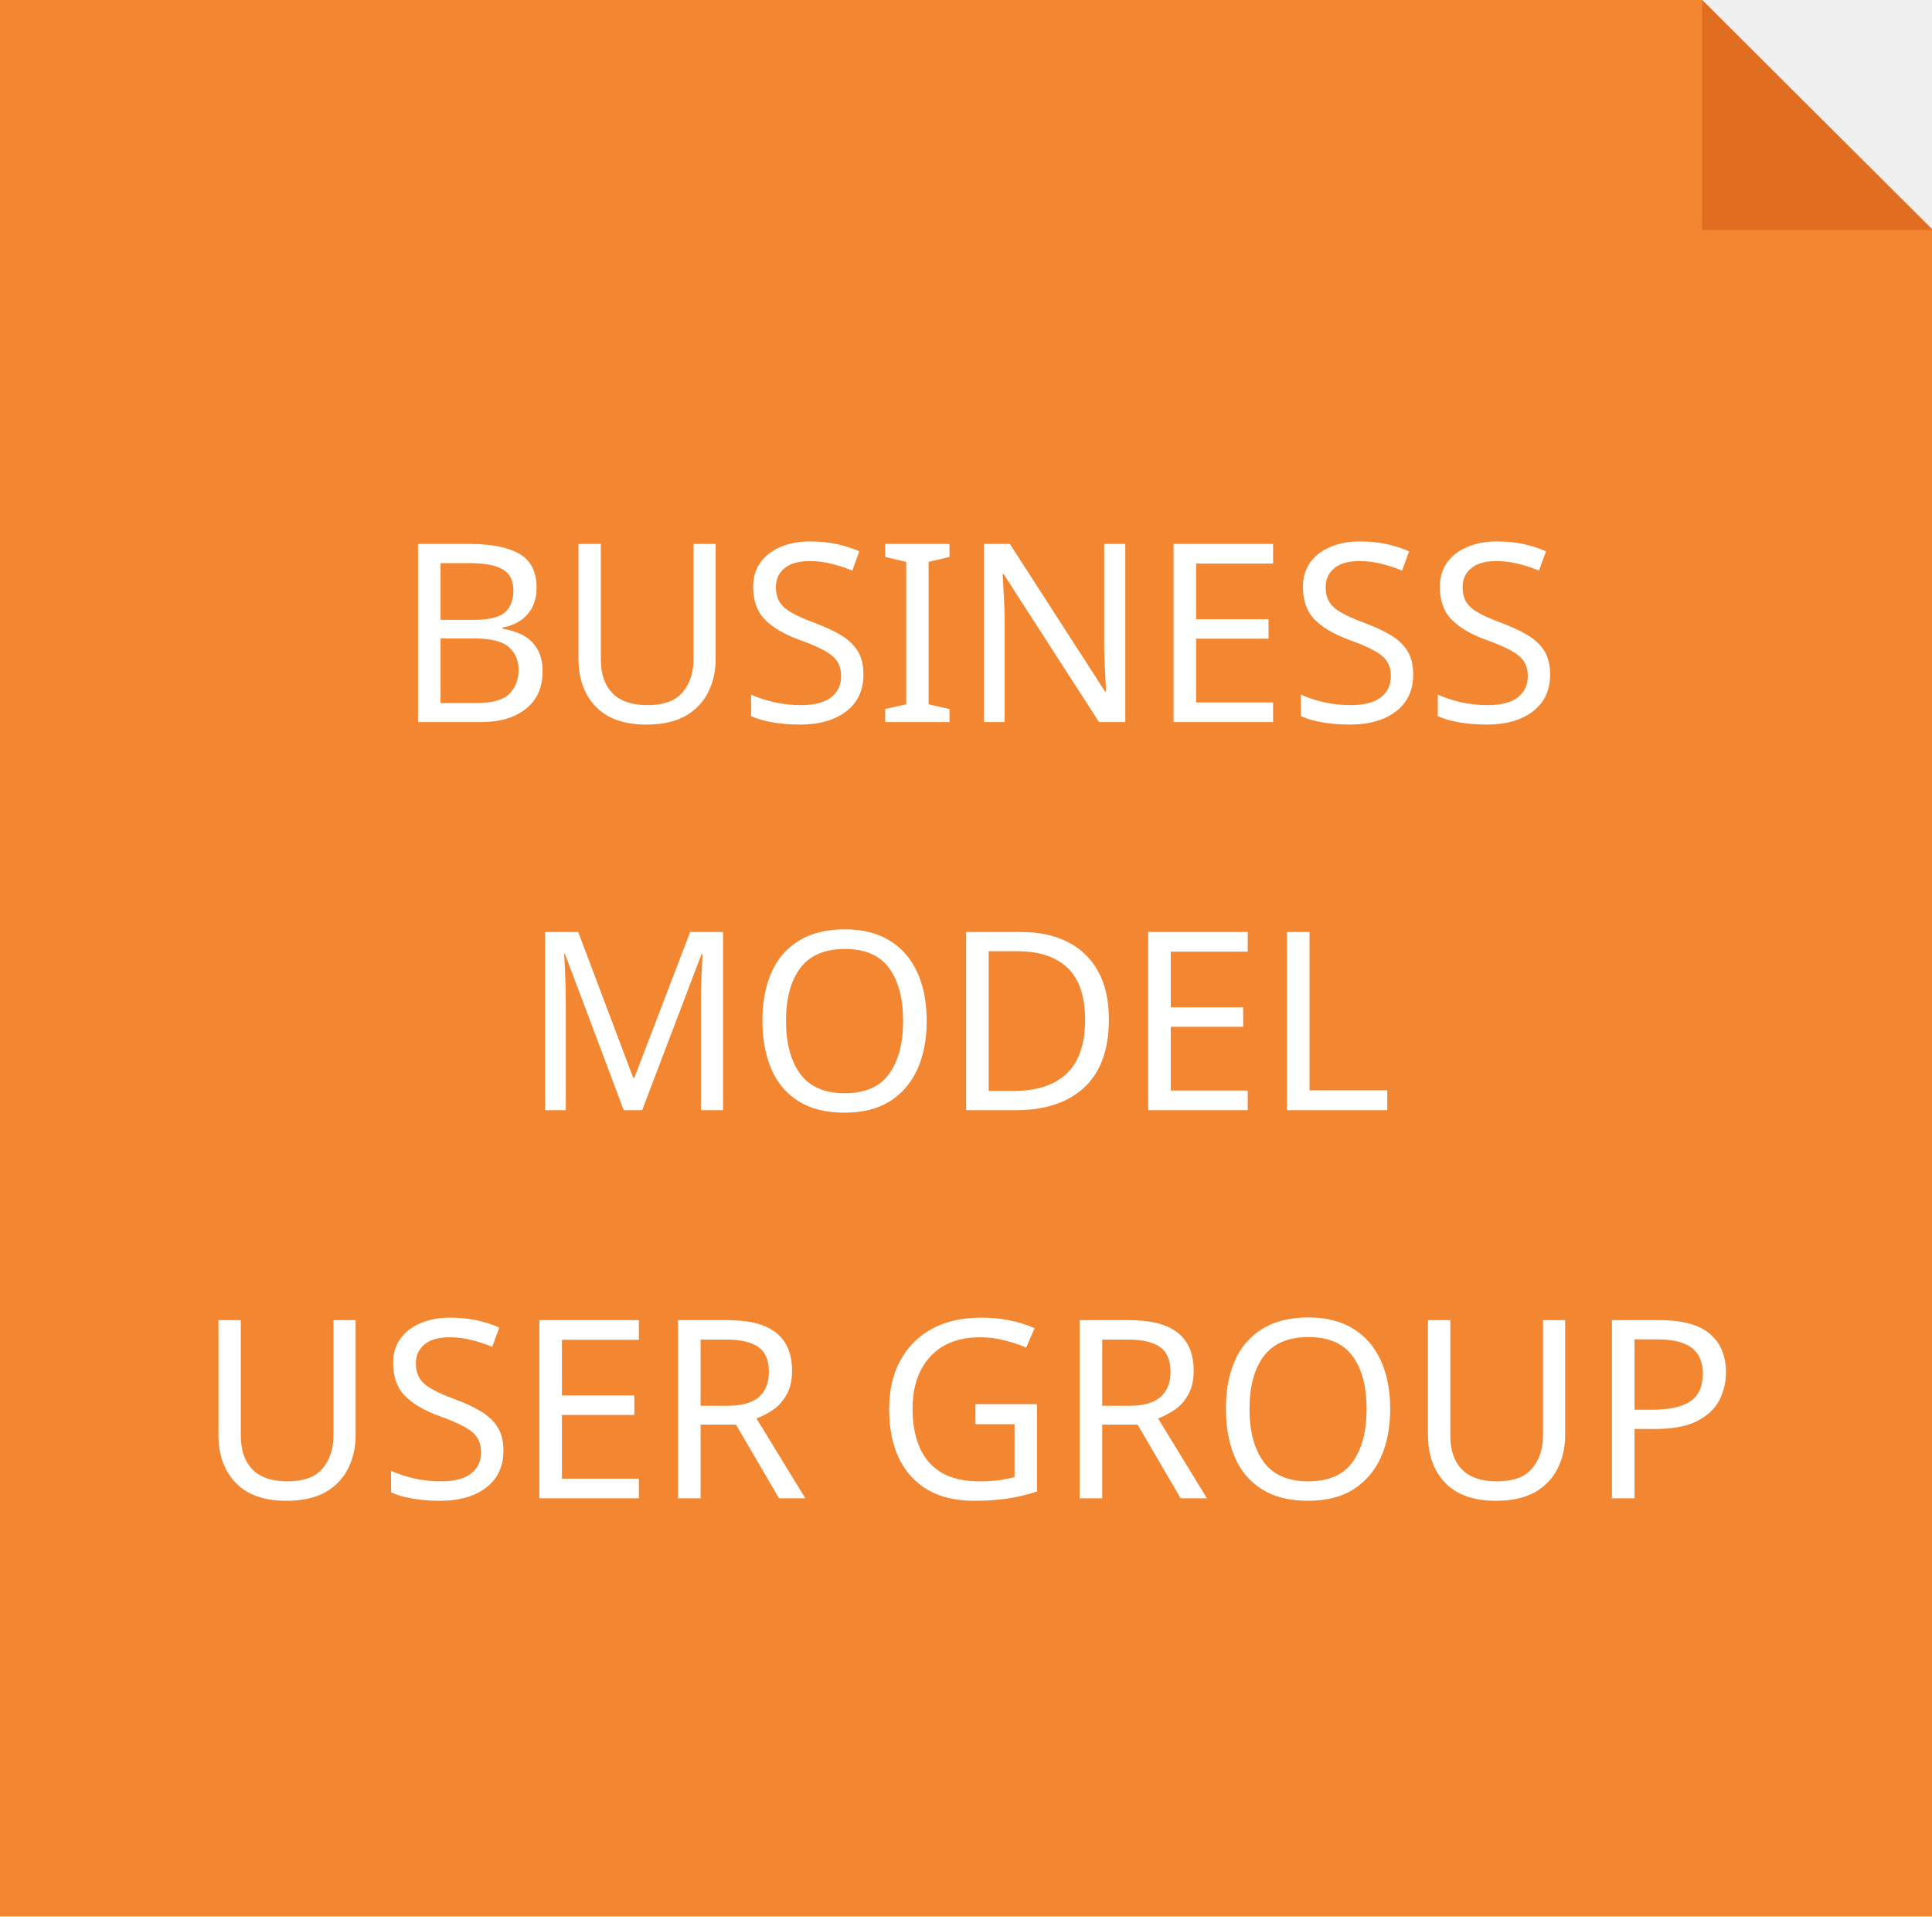
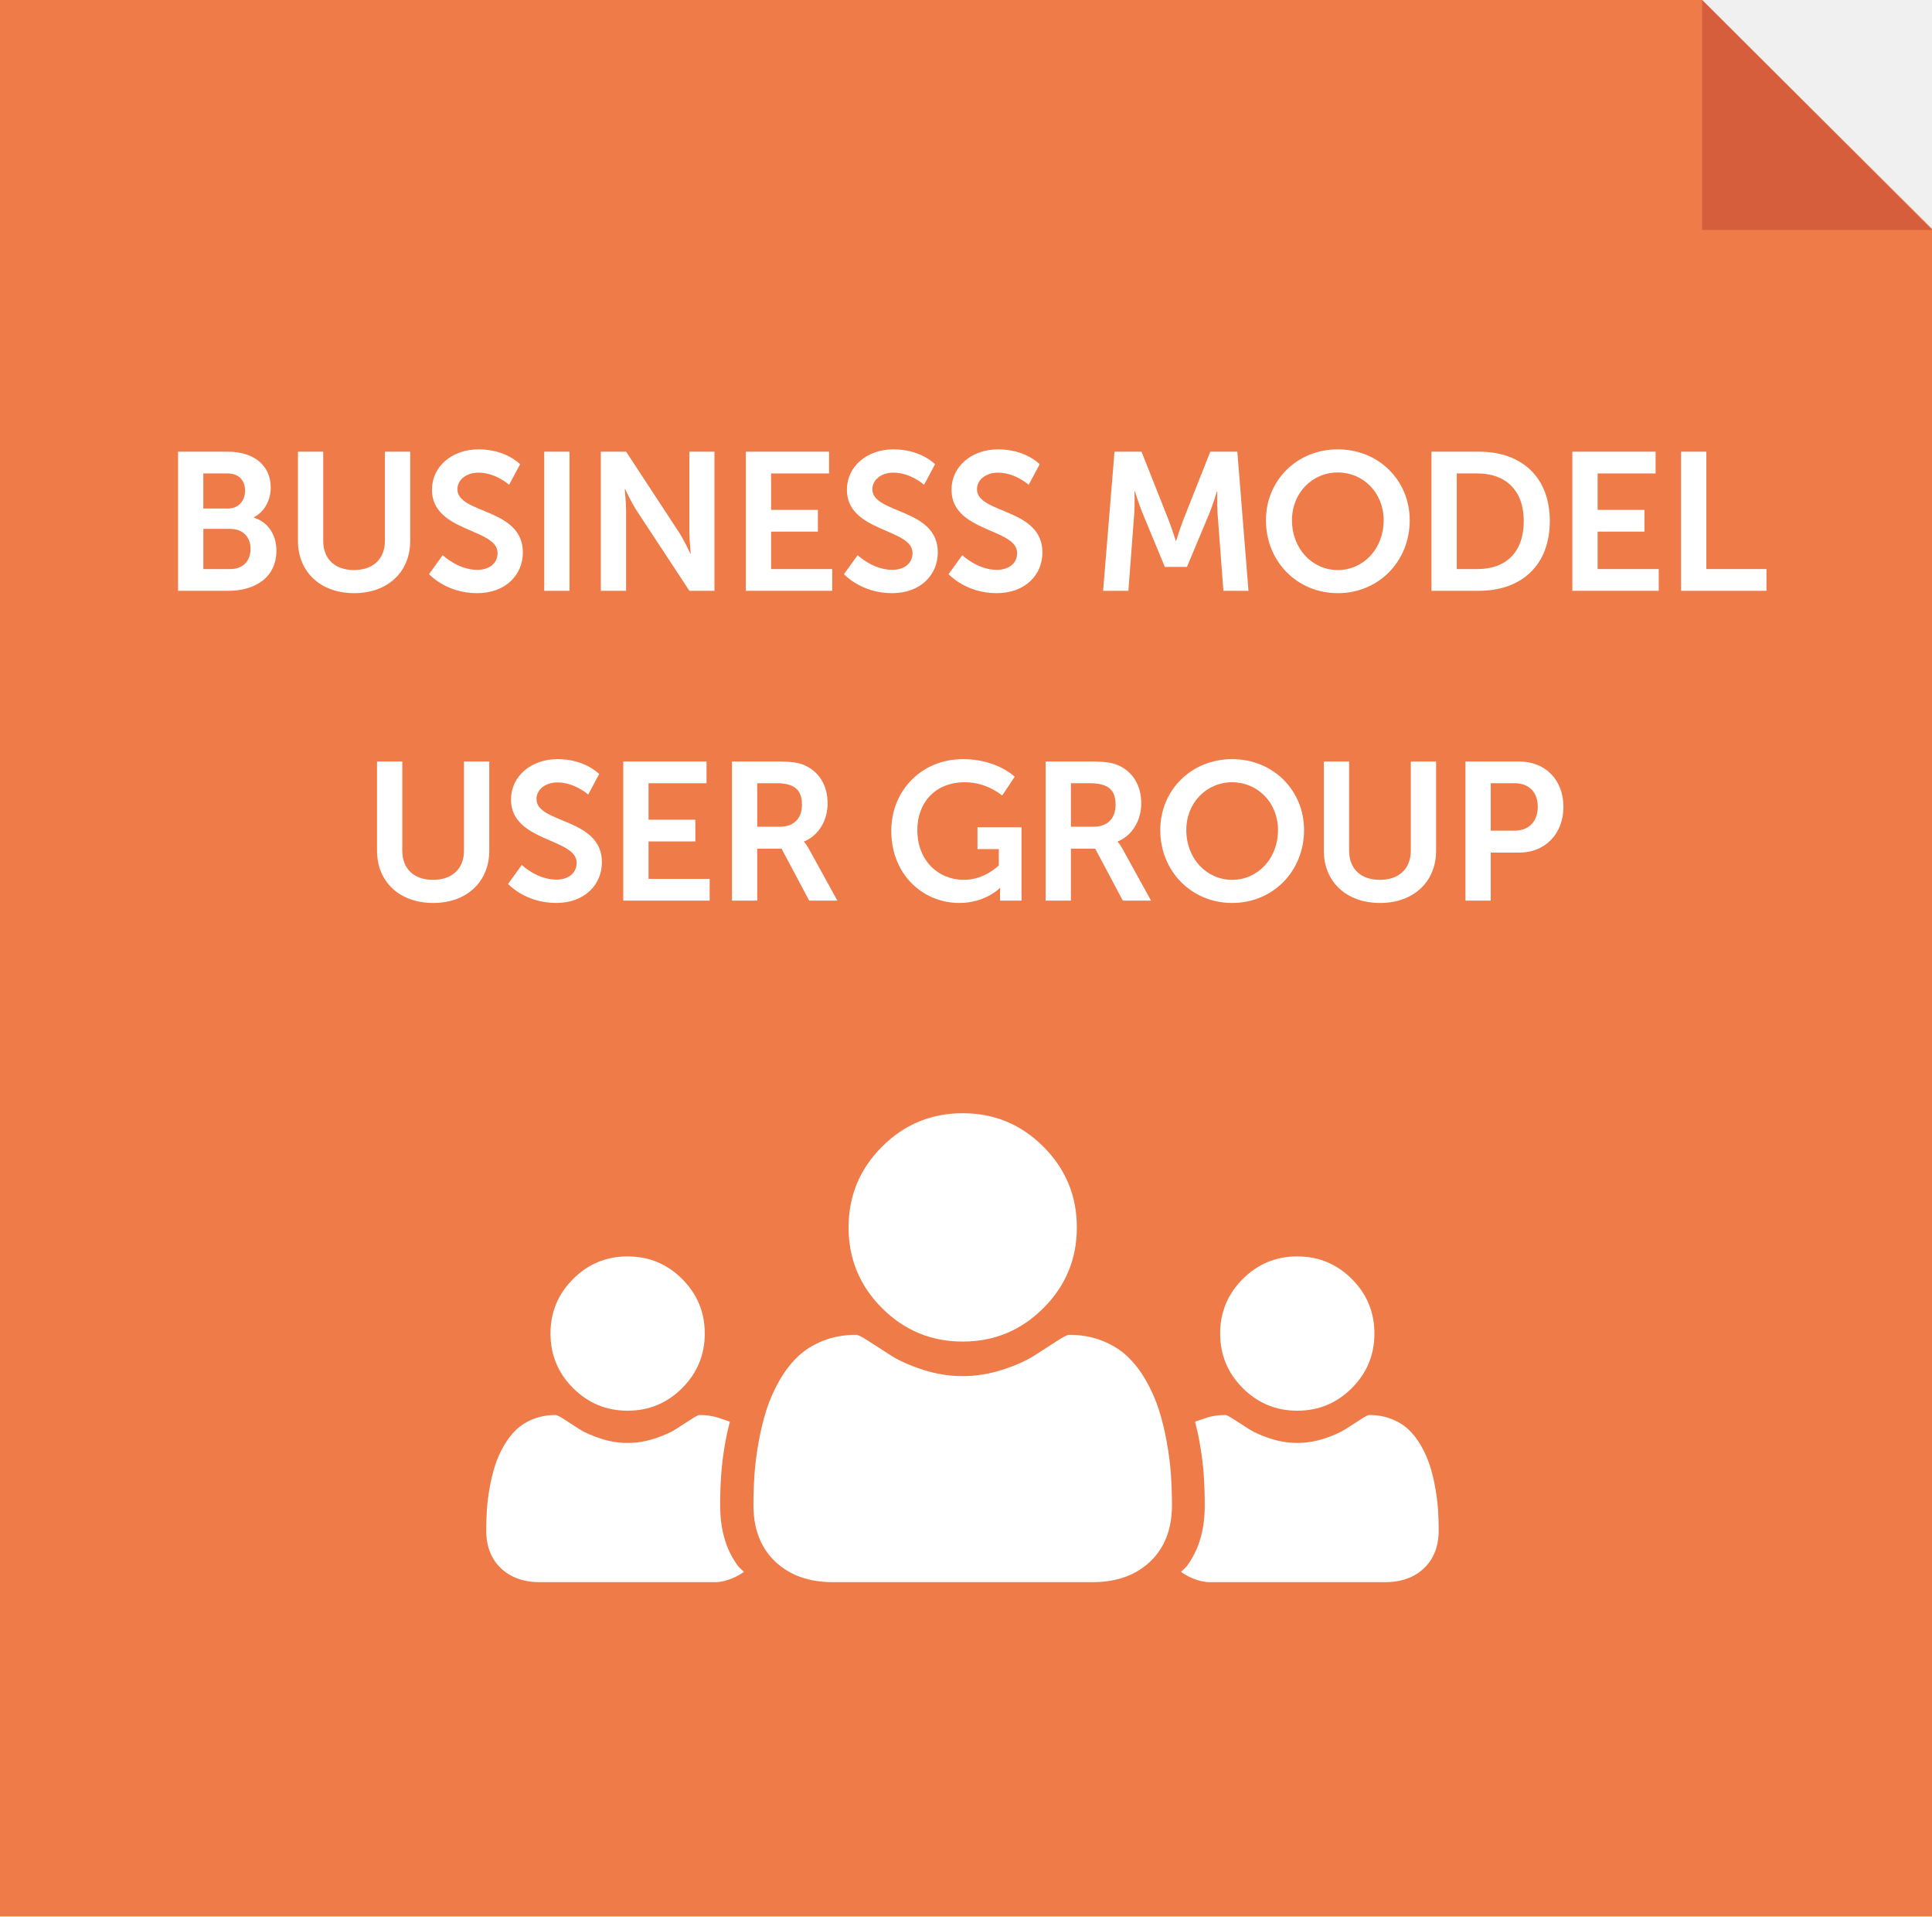
- <svg xmlns="http://www.w3.org/2000/svg" version="1.1" id="Layer_1" x="0px" y="0px" width="145.894px" height="144.672px" viewBox="0 0 145.894 144.672" enable-background="new 0 0 145.894 144.672" xml:space="preserve">
-   <rect x="16.894" y="16.971" fill="#F38630" width="113" height="113" />
+ <svg xmlns="http://www.w3.org/2000/svg" version="1.1" id="Layer_1" x="0px" y="0px" width="147.924px" height="146.684px" viewBox="0 0 147.924 146.684" enable-background="new 0 0 147.924 146.684" xml:space="preserve">
+   <polygon fill="#EE7B48" points="147.924,17.515 147.924,146.684 0,146.684 0,0.001 130.326,0.001 " />
+   <polygon fill="#D65E3C" points="147.924,17.599 130.326,17.599 130.326,0 " />
  <g>
-     <text transform="matrix(1 0 0 1 38.7408 61.2807)">
-       <tspan x="0" y="0" fill="#FFFFFF" font-family="'Lato-Light'" font-size="14.416">BUSINESS</tspan>
-       <tspan x="7.345" y="19.05" fill="#FFFFFF" font-family="'Lato-Light'" font-size="14.416">MODEL</tspan>
-       <tspan x="-11.438" y="38.1" fill="#FFFFFF" font-family="'Lato-Light'" font-size="14.416">USER GROUP</tspan>
-     </text>
+     <g>
+       <path fill="#FFFFFF" d="M13.633,34.575h3.811c1.92,0,3.284,0.99,3.284,2.745c0,0.99-0.479,1.845-1.29,2.28v0.03    c1.17,0.345,1.726,1.425,1.726,2.505c0,2.13-1.71,3.09-3.675,3.09h-3.855V34.575z M17.443,38.925c0.84,0,1.319-0.6,1.319-1.365    c0-0.765-0.45-1.32-1.35-1.32h-1.845v2.685H17.443z M17.638,43.56c0.99,0,1.545-0.645,1.545-1.545c0-0.885-0.569-1.53-1.545-1.53    h-2.069v3.075H17.638z" />
+       <path fill="#FFFFFF" d="M22.813,34.575h1.935V41.4c0,1.425,0.93,2.235,2.355,2.235c1.425,0,2.369-0.81,2.369-2.25v-6.81h1.936    V41.4c0,2.385-1.726,4.005-4.29,4.005c-2.58,0-4.305-1.62-4.305-4.005V34.575z" />
+       <path fill="#FFFFFF" d="M33.897,42.495c0,0,1.155,1.125,2.655,1.125c0.81,0,1.545-0.42,1.545-1.29    c0-1.905-5.025-1.575-5.025-4.845c0-1.77,1.53-3.09,3.57-3.09c2.1,0,3.18,1.14,3.18,1.14l-0.84,1.575c0,0-1.021-0.93-2.354-0.93    c-0.9,0-1.605,0.525-1.605,1.275c0,1.89,5.01,1.425,5.01,4.83c0,1.695-1.29,3.12-3.51,3.12c-2.37,0-3.675-1.455-3.675-1.455    L33.897,42.495z" />
+       <path fill="#FFFFFF" d="M41.667,34.575h1.936v10.649h-1.936V34.575z" />
+       <path fill="#FFFFFF" d="M46.002,34.575h1.936l4.034,6.149c0.405,0.615,0.886,1.65,0.886,1.65h0.029c0,0-0.104-1.02-0.104-1.65    v-6.149h1.92v10.649h-1.92l-4.035-6.135c-0.405-0.615-0.885-1.65-0.885-1.65h-0.03c0,0,0.105,1.02,0.105,1.65v6.135h-1.936V34.575    z" />
+       <path fill="#FFFFFF" d="M57.102,34.575h6.375v1.665h-4.439v2.79h3.585v1.665h-3.585v2.865h4.68v1.665h-6.615V34.575z" />
+       <path fill="#FFFFFF" d="M65.667,42.495c0,0,1.155,1.125,2.655,1.125c0.81,0,1.545-0.42,1.545-1.29    c0-1.905-5.025-1.575-5.025-4.845c0-1.77,1.53-3.09,3.57-3.09c2.1,0,3.18,1.14,3.18,1.14l-0.84,1.575c0,0-1.021-0.93-2.354-0.93    c-0.9,0-1.605,0.525-1.605,1.275c0,1.89,5.01,1.425,5.01,4.83c0,1.695-1.29,3.12-3.51,3.12c-2.37,0-3.675-1.455-3.675-1.455    L65.667,42.495z" />
+       <path fill="#FFFFFF" d="M73.677,42.495c0,0,1.155,1.125,2.655,1.125c0.81,0,1.545-0.42,1.545-1.29    c0-1.905-5.025-1.575-5.025-4.845c0-1.77,1.53-3.09,3.57-3.09c2.1,0,3.18,1.14,3.18,1.14l-0.84,1.575c0,0-1.021-0.93-2.354-0.93    c-0.9,0-1.605,0.525-1.605,1.275c0,1.89,5.01,1.425,5.01,4.83c0,1.695-1.29,3.12-3.51,3.12c-2.37,0-3.675-1.455-3.675-1.455    L73.677,42.495z" />
+       <path fill="#FFFFFF" d="M85.332,34.575h2.07l2.085,5.265c0.24,0.63,0.54,1.56,0.54,1.56h0.029c0,0,0.285-0.93,0.525-1.56    l2.085-5.265h2.07l0.854,10.649h-1.92l-0.45-5.955c-0.045-0.705-0.015-1.65-0.015-1.65h-0.03c0,0-0.314,1.035-0.569,1.65    l-1.726,4.125h-1.694l-1.71-4.125c-0.255-0.615-0.585-1.665-0.585-1.665h-0.03c0,0,0.03,0.96-0.015,1.665l-0.45,5.955h-1.936    L85.332,34.575z" />
+       <path fill="#FFFFFF" d="M102.431,34.395c3.135,0,5.505,2.385,5.505,5.43c0,3.135-2.37,5.58-5.505,5.58s-5.505-2.445-5.505-5.58    C96.927,36.78,99.297,34.395,102.431,34.395z M102.431,43.635c1.949,0,3.51-1.62,3.51-3.81c0-2.1-1.561-3.66-3.51-3.66    c-1.95,0-3.51,1.56-3.51,3.66C98.922,42.015,100.481,43.635,102.431,43.635z" />
+       <path fill="#FFFFFF" d="M109.601,34.575h3.63c3.285,0,5.43,1.95,5.43,5.31s-2.145,5.34-5.43,5.34h-3.63V34.575z M113.127,43.56    c2.16,0,3.54-1.275,3.54-3.675c0-2.37-1.41-3.645-3.54-3.645h-1.59v7.32H113.127z" />
+       <path fill="#FFFFFF" d="M120.387,34.575h6.375v1.665h-4.439v2.79h3.585v1.665h-3.585v2.865h4.68v1.665h-6.615V34.575z" />
+       <path fill="#FFFFFF" d="M128.711,34.575h1.936v8.984h4.604v1.665h-6.54V34.575z" />
+       <path fill="#FFFFFF" d="M28.866,58.29h1.935v6.825c0,1.425,0.93,2.235,2.355,2.235c1.425,0,2.369-0.81,2.369-2.25v-6.81h1.936    v6.825c0,2.385-1.726,4.005-4.29,4.005c-2.58,0-4.305-1.62-4.305-4.005V58.29z" />
+       <path fill="#FFFFFF" d="M39.95,66.209c0,0,1.155,1.125,2.655,1.125c0.81,0,1.545-0.42,1.545-1.29c0-1.905-5.025-1.575-5.025-4.845    c0-1.77,1.53-3.09,3.57-3.09c2.1,0,3.18,1.14,3.18,1.14l-0.84,1.575c0,0-1.021-0.93-2.354-0.93c-0.9,0-1.605,0.525-1.605,1.275    c0,1.89,5.01,1.425,5.01,4.83c0,1.695-1.29,3.12-3.51,3.12c-2.37,0-3.675-1.455-3.675-1.455L39.95,66.209z" />
+       <path fill="#FFFFFF" d="M47.72,58.29h6.375v1.665h-4.439v2.79h3.585v1.665h-3.585v2.865h4.68v1.665H47.72V58.29z" />
+       <path fill="#FFFFFF" d="M56.045,58.29h3.436c1.154,0,1.68,0.09,2.145,0.3c1.065,0.48,1.74,1.5,1.74,2.91    c0,1.275-0.675,2.46-1.8,2.91v0.03c0,0,0.149,0.15,0.359,0.525l2.19,3.975h-2.16l-2.115-3.975H57.98v3.975h-1.936V58.29z     M59.72,63.284c1.035,0,1.681-0.615,1.681-1.68c0-1.02-0.436-1.65-1.95-1.65h-1.47v3.33H59.72z" />
+       <path fill="#FFFFFF" d="M73.73,58.109c2.609,0,3.96,1.35,3.96,1.35l-0.961,1.44c0,0-1.14-1.02-2.834-1.02    c-2.386,0-3.66,1.65-3.66,3.66c0,2.31,1.575,3.81,3.569,3.81c1.605,0,2.67-1.11,2.67-1.11v-1.245H74.84v-1.665h3.375v5.61h-1.649    v-0.51c0-0.225,0.015-0.45,0.015-0.45h-0.03c0,0-1.109,1.14-3.09,1.14c-2.805,0-5.22-2.175-5.22-5.52    C68.24,60.509,70.565,58.109,73.73,58.109z" />
+       <path fill="#FFFFFF" d="M80.059,58.29h3.436c1.154,0,1.68,0.09,2.145,0.3c1.065,0.48,1.74,1.5,1.74,2.91    c0,1.275-0.675,2.46-1.8,2.91v0.03c0,0,0.149,0.15,0.359,0.525l2.19,3.975h-2.16l-2.115-3.975h-1.859v3.975h-1.936V58.29z     M83.734,63.284c1.035,0,1.681-0.615,1.681-1.68c0-1.02-0.436-1.65-1.95-1.65h-1.47v3.33H83.734z" />
+       <path fill="#FFFFFF" d="M94.34,58.109c3.135,0,5.505,2.385,5.505,5.43c0,3.135-2.37,5.58-5.505,5.58s-5.505-2.445-5.505-5.58    C88.835,60.494,91.205,58.109,94.34,58.109z M94.34,67.349c1.949,0,3.51-1.62,3.51-3.81c0-2.1-1.561-3.66-3.51-3.66    c-1.95,0-3.51,1.56-3.51,3.66C90.83,65.729,92.389,67.349,94.34,67.349z" />
+       <path fill="#FFFFFF" d="M101.36,58.29h1.935v6.825c0,1.425,0.93,2.235,2.355,2.235c1.425,0,2.369-0.81,2.369-2.25v-6.81h1.936    v6.825c0,2.385-1.726,4.005-4.29,4.005c-2.58,0-4.305-1.62-4.305-4.005V58.29z" />
+       <path fill="#FFFFFF" d="M112.204,58.29h4.11c1.995,0,3.39,1.395,3.39,3.465s-1.395,3.51-3.39,3.51h-2.175v3.675h-1.936V58.29z     M115.954,63.584c1.125,0,1.785-0.72,1.785-1.83c0-1.095-0.66-1.8-1.755-1.8h-1.845v3.63H115.954z" />
+     </g>
  </g>
-   <polygon fill="#F38630" points="145.894,17.274 145.894,144.672 0,144.672 0,0.001 128.538,0.001 " />
-   <polygon fill="#E06D20" points="145.894,17.358 128.538,17.358 128.538,0 " />
  <g>
-     <text transform="matrix(1 0 0 1 29.7379 54.5156)">
-       <tspan x="0" y="0" fill="#FFFFFF" font-family="'Lato-Light'" font-size="18.836">BUSINESS</tspan>
-       <tspan x="9.597" y="29.301" fill="#FFFFFF" font-family="'Lato-Light'" font-size="18.836">MODEL</tspan>
-       <tspan x="-14.946" y="58.601" fill="#FFFFFF" font-family="'Lato-Light'" font-size="18.836">USER GROUP</tspan>
-     </text>
+     <path fill="#FFFFFF" d="M110.101,115.535c-0.036-0.518-0.108-1.077-0.215-1.676c-0.108-0.6-0.244-1.156-0.407-1.669   c-0.164-0.512-0.385-1.013-0.662-1.499c-0.276-0.487-0.595-0.902-0.954-1.246c-0.358-0.343-0.797-0.618-1.315-0.823   c-0.518-0.205-1.09-0.307-1.715-0.307c-0.092,0-0.308,0.11-0.646,0.33c-0.339,0.221-0.721,0.467-1.146,0.738   c-0.426,0.272-0.979,0.518-1.661,0.738c-0.682,0.221-1.367,0.331-2.053,0.331c-0.687,0-1.371-0.11-2.053-0.331   c-0.682-0.22-1.236-0.466-1.661-0.738c-0.426-0.271-0.807-0.518-1.146-0.738c-0.339-0.22-0.553-0.33-0.646-0.33   c-0.626,0-1.197,0.103-1.715,0.307c-0.151,0.06-0.47,0.138-0.607,0.21c0.129,0.495,0.248,1.006,0.345,1.548   c0.158,0.887,0.265,1.716,0.318,2.481c0.053,0.767,0.08,1.551,0.08,2.356c0,1.819-0.415,3.256-1.191,4.405   c-0.216,0.32-0.216,0.32-0.626,0.696c0.408,0.329,1.373,0.792,2.181,0.792h13.443c1.24,0,2.235-0.357,2.983-1.069   c0.748-0.713,1.123-1.684,1.123-2.915C110.155,116.584,110.137,116.053,110.101,115.535z" />
+     <path fill="#FFFFFF" d="M99.327,107.985c1.631,0,3.023-0.577,4.176-1.73c1.153-1.153,1.73-2.545,1.73-4.176   c0-1.63-0.577-3.022-1.73-4.176c-1.154-1.153-2.545-1.73-4.176-1.73c-1.63,0-3.022,0.577-4.176,1.73   c-1.153,1.154-1.73,2.545-1.73,4.176c0,1.63,0.577,3.023,1.73,4.176C96.305,107.408,97.697,107.985,99.327,107.985z" />
  </g>
+   <g>
+     <path fill="#FFFFFF" d="M37.28,115.535c0.036-0.518,0.108-1.077,0.215-1.676c0.108-0.6,0.244-1.156,0.407-1.669   c0.164-0.512,0.385-1.013,0.662-1.499c0.276-0.487,0.595-0.902,0.954-1.246c0.358-0.343,0.797-0.618,1.315-0.823   c0.518-0.205,1.09-0.307,1.715-0.307c0.092,0,0.308,0.11,0.646,0.33c0.339,0.221,0.721,0.467,1.146,0.738   c0.426,0.272,0.979,0.518,1.661,0.738c0.682,0.221,1.367,0.331,2.053,0.331c0.687,0,1.371-0.11,2.053-0.331   c0.682-0.22,1.236-0.466,1.661-0.738c0.426-0.271,0.807-0.518,1.146-0.738c0.339-0.22,0.553-0.33,0.646-0.33   c0.626,0,1.197,0.103,1.715,0.307c0.151,0.06,0.47,0.138,0.607,0.21c-0.129,0.495-0.248,1.006-0.345,1.548   c-0.158,0.887-0.265,1.716-0.318,2.481c-0.053,0.767-0.08,1.551-0.08,2.356c0,1.819,0.415,3.256,1.191,4.405   c0.216,0.32,0.216,0.32,0.626,0.696c-0.408,0.329-1.373,0.792-2.181,0.792H41.332c-1.24,0-2.235-0.357-2.983-1.069   c-0.748-0.713-1.123-1.684-1.123-2.915C37.226,116.584,37.244,116.053,37.28,115.535z" />
+     <path fill="#FFFFFF" d="M48.054,107.985c-1.631,0-3.023-0.577-4.176-1.73c-1.153-1.153-1.73-2.545-1.73-4.176   c0-1.63,0.577-3.022,1.73-4.176c1.154-1.153,2.545-1.73,4.176-1.73c1.63,0,3.022,0.577,4.176,1.73   c1.153,1.154,1.73,2.545,1.73,4.176c0,1.63-0.577,3.023-1.73,4.176C51.076,107.408,49.684,107.985,48.054,107.985z" />
+   </g>
+   <path fill="#FFFFFF" d="M89.731,115.217c0,1.819-0.554,3.258-1.662,4.311c-1.108,1.054-2.579,1.582-4.415,1.582H63.764  c-1.835,0-3.308-0.528-4.415-1.582c-1.108-1.054-1.662-2.493-1.662-4.311c0-0.805,0.026-1.589,0.08-2.356  c0.053-0.765,0.16-1.594,0.318-2.481c0.16-0.887,0.36-1.711,0.603-2.469c0.243-0.758,0.569-1.497,0.979-2.218  s0.88-1.335,1.412-1.845c0.53-0.507,1.179-0.913,1.946-1.218c0.765-0.303,1.611-0.455,2.537-0.455c0.137,0,0.455,0.164,0.956,0.491  c0.5,0.326,1.066,0.69,1.695,1.091c0.63,0.404,1.449,0.767,2.458,1.094s2.022,0.488,3.038,0.488s2.029-0.162,3.038-0.488  s1.828-0.69,2.458-1.094c0.629-0.401,1.195-0.765,1.695-1.091c0.501-0.326,0.82-0.491,0.956-0.491c0.925,0,1.771,0.153,2.537,0.455  c0.766,0.305,1.415,0.711,1.946,1.218c0.532,0.509,1.002,1.124,1.412,1.845s0.736,1.46,0.979,2.218  c0.242,0.758,0.444,1.582,0.603,2.469c0.158,0.887,0.265,1.716,0.318,2.481C89.704,113.628,89.731,114.412,89.731,115.217z" />
+   <path fill="#FFFFFF" d="M79.888,87.775c1.707,1.706,2.561,3.767,2.561,6.18c0,2.41-0.853,4.471-2.561,6.177  c-1.706,1.706-3.766,2.561-6.178,2.561c-2.413,0-4.472-0.854-6.178-2.561c-1.707-1.706-2.561-3.767-2.561-6.177  c0-2.413,0.853-4.473,2.561-6.18c1.706-1.706,3.766-2.561,6.178-2.561C76.122,85.214,78.182,86.068,79.888,87.775z" />
</svg>
